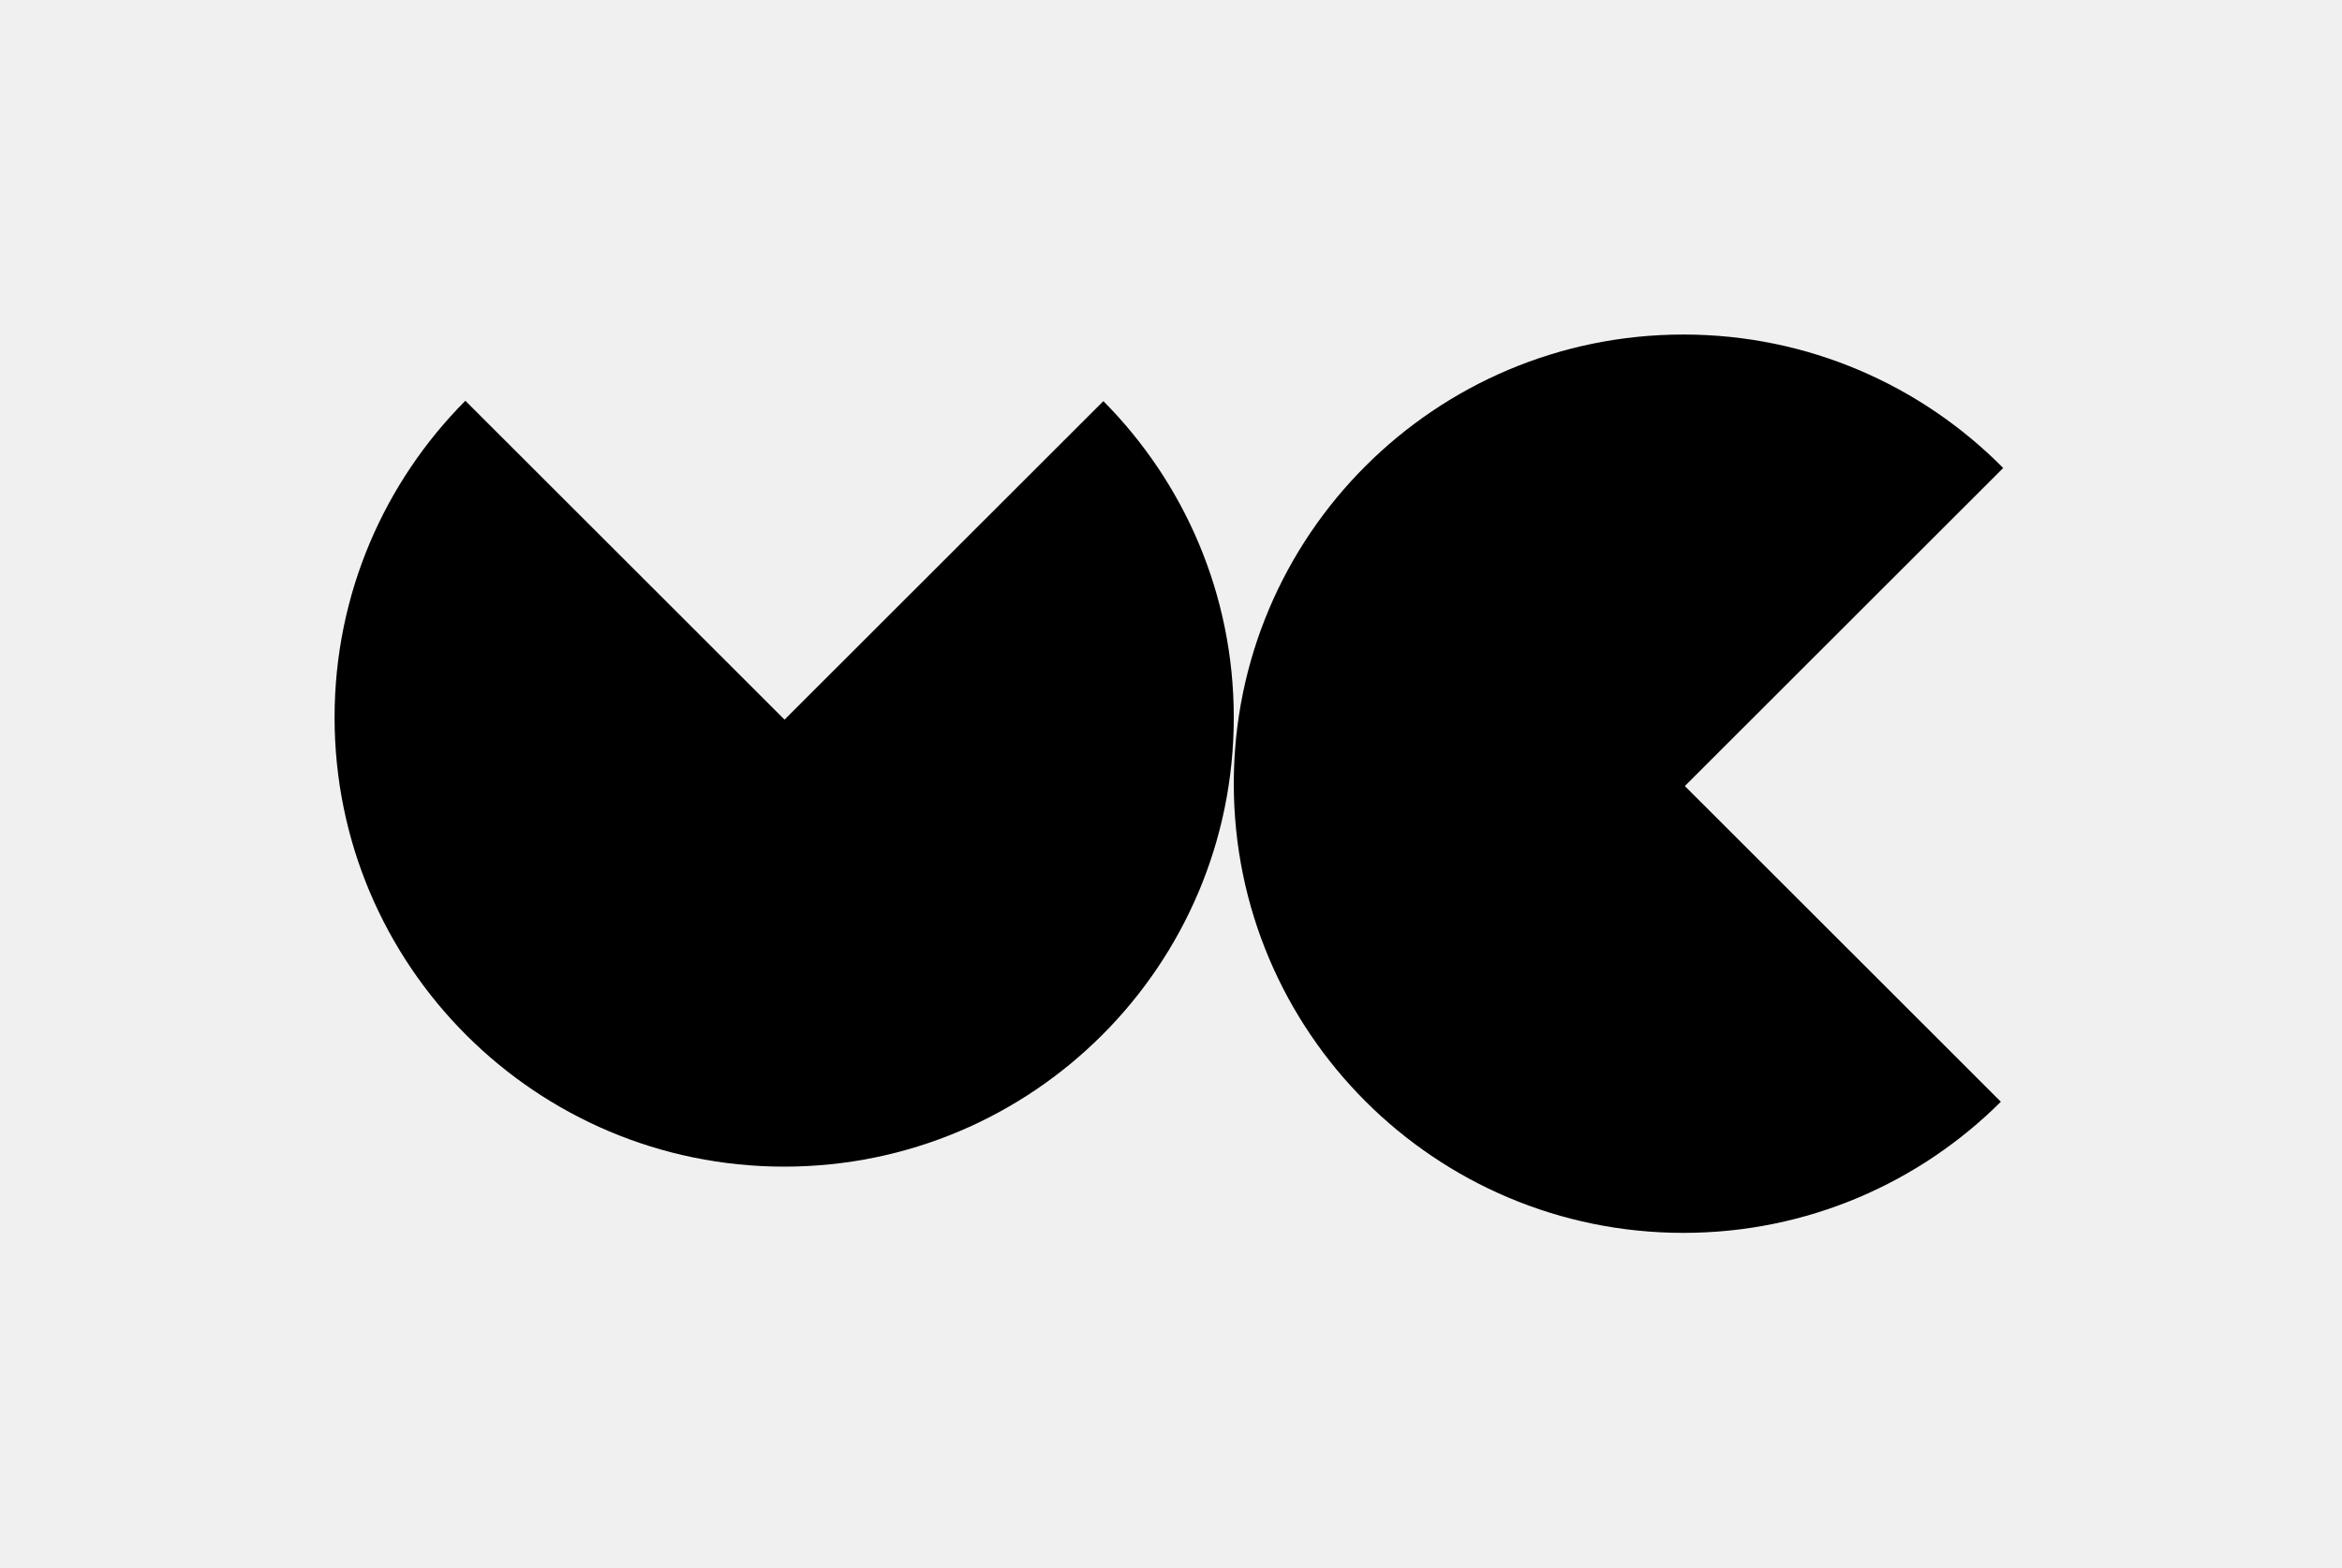
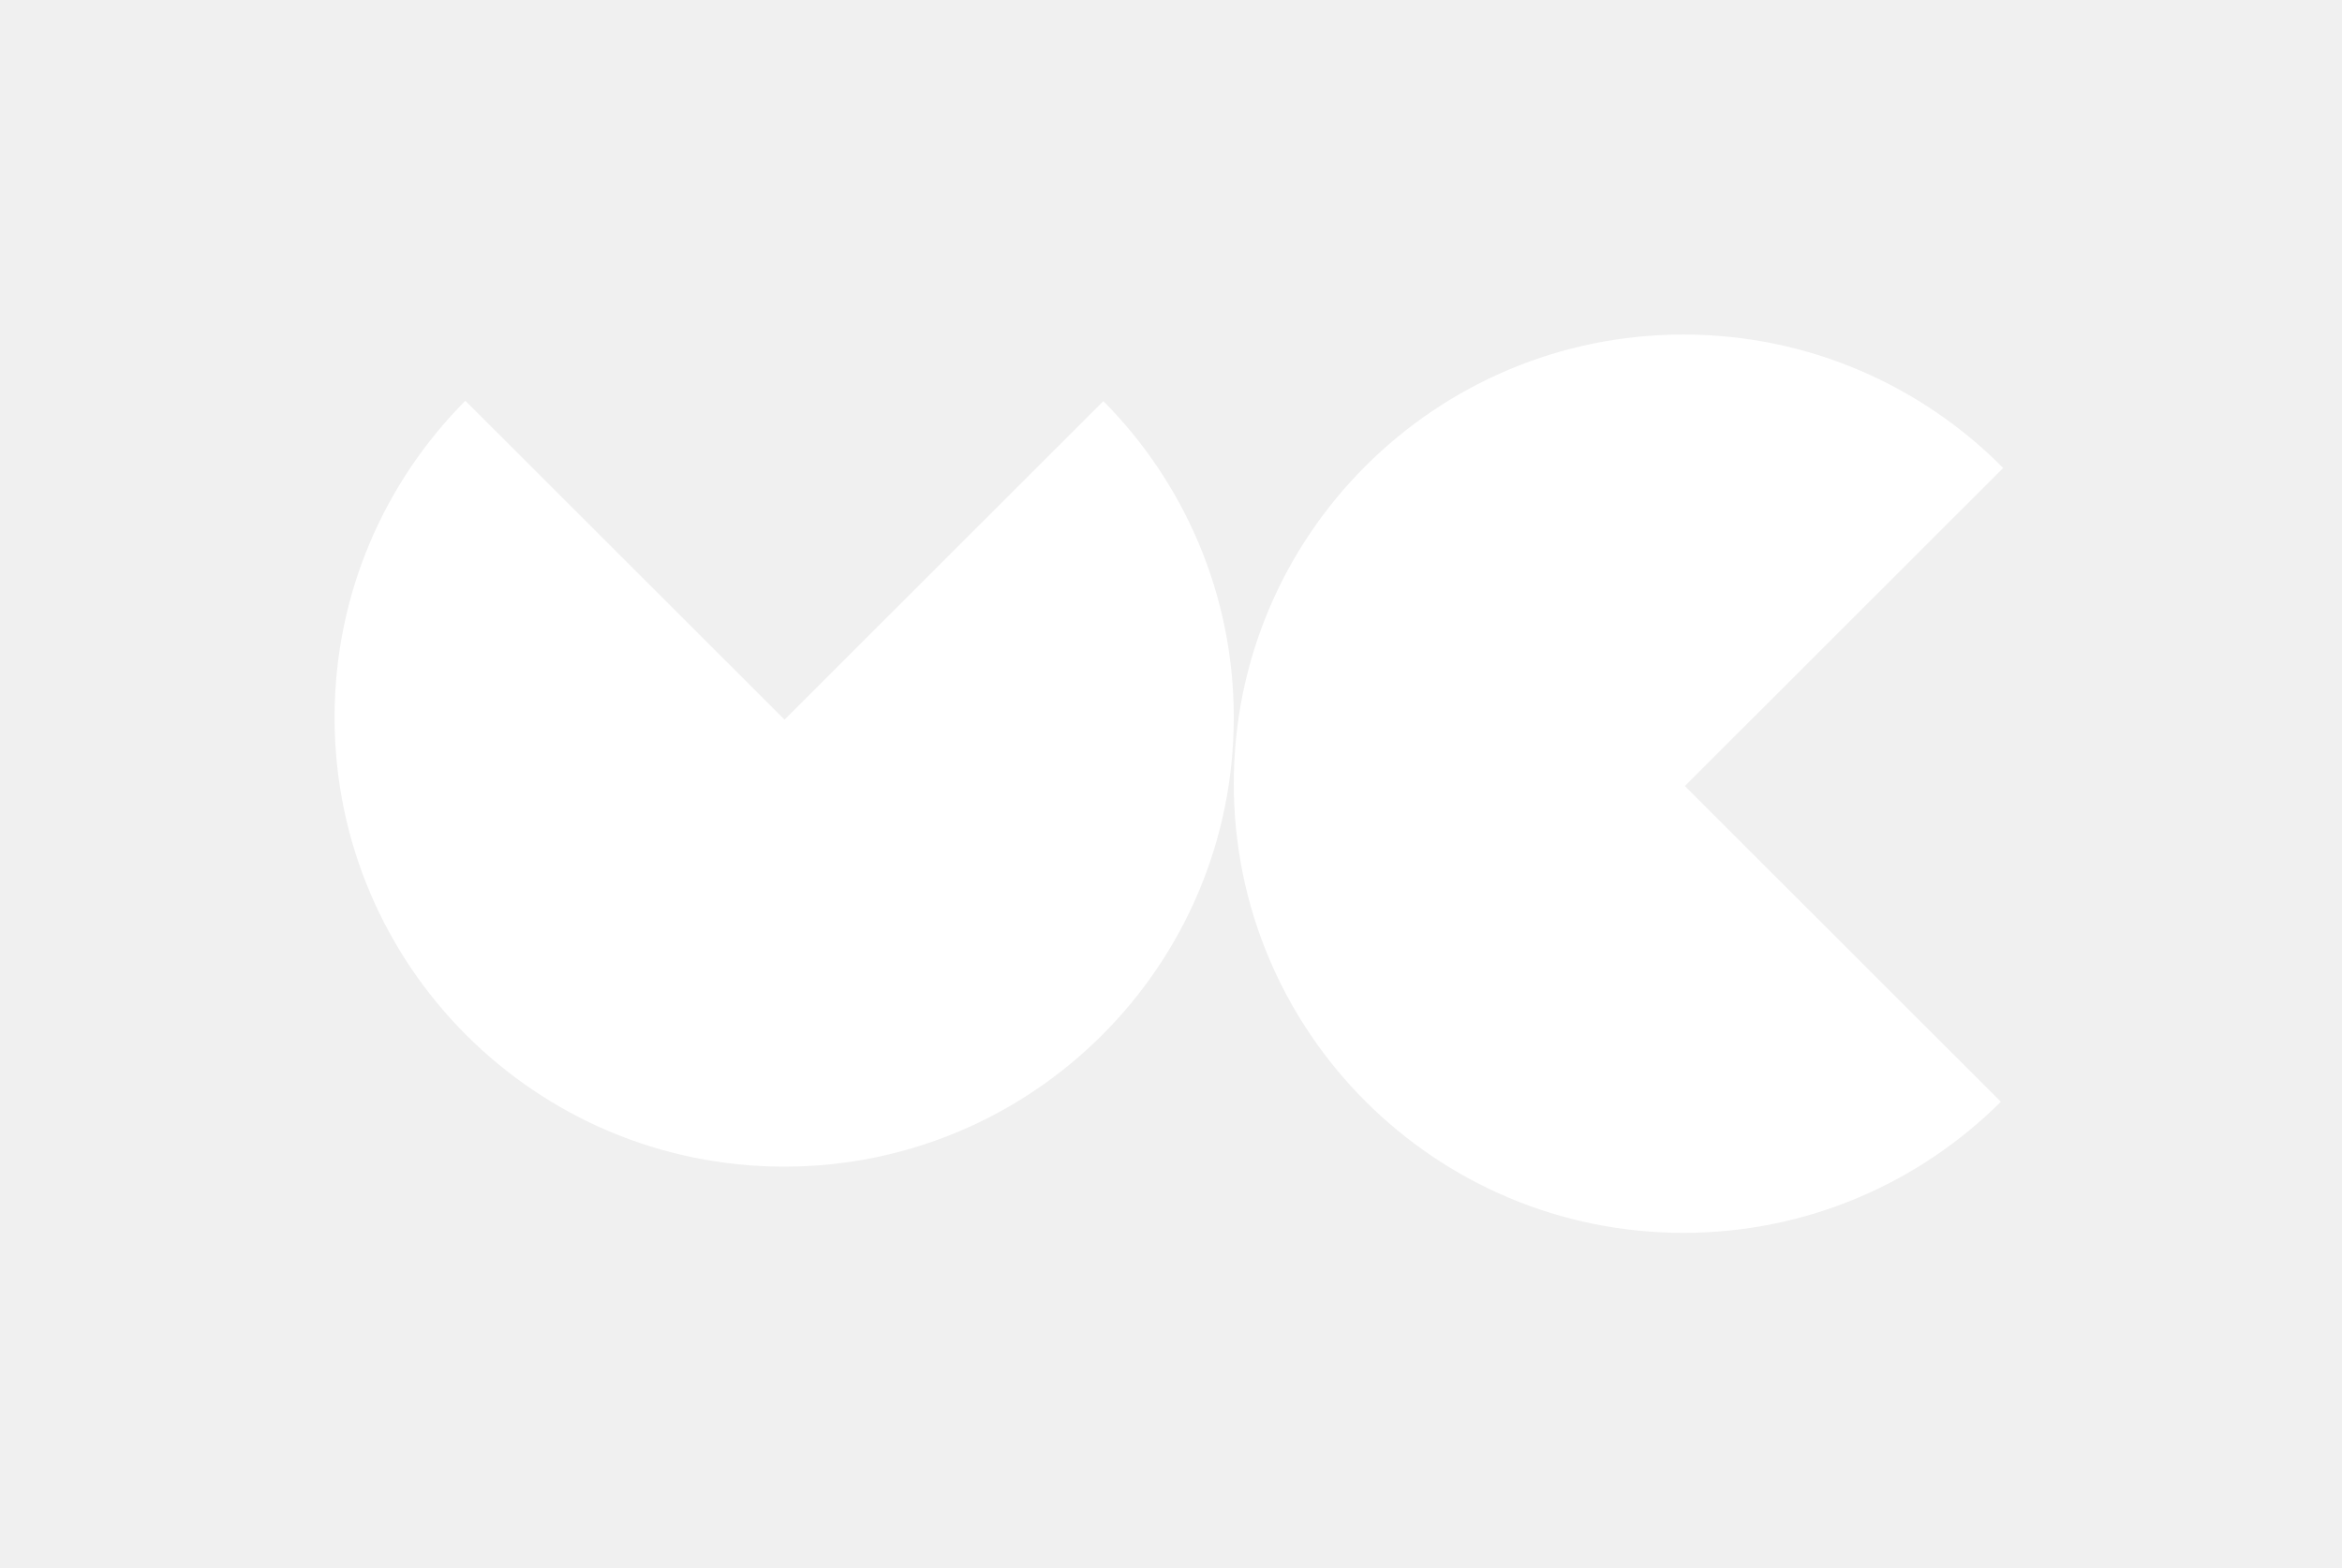
<svg xmlns="http://www.w3.org/2000/svg" width="245" height="164" viewBox="0 0 245 164" fill="none">
-   <path d="M82.072 75.292L115.424 41.968C123.858 50.462 129.068 62.155 129.068 75.065C129.068 101.019 108.01 122.059 82.034 122.059C56.058 122.059 35 101.019 35 75.065C35 62.136 40.226 50.426 48.682 41.93L82.072 75.292Z" fill="black" />
-   <path d="M176.102 35C189.191 35 201.03 40.343 209.557 48.964L176.253 82.24L209.312 115.271C200.804 123.748 189.066 128.989 176.102 128.989C150.126 128.989 129.068 107.949 129.068 81.994C129.068 56.04 150.126 35 176.102 35Z" fill="black" />
+   <path d="M82.072 75.292L115.424 41.968C123.858 50.462 129.068 62.155 129.068 75.065C129.068 101.019 108.01 122.059 82.034 122.059C56.058 122.059 35 101.019 35 75.065C35 62.136 40.226 50.426 48.682 41.93L82.072 75.292Z" fill="white" />
+   <path d="M176.102 35C189.191 35 201.03 40.343 209.557 48.964L176.253 82.24L209.312 115.271C200.804 123.748 189.066 128.989 176.102 128.989C150.126 128.989 129.068 107.949 129.068 81.994C129.068 56.04 150.126 35 176.102 35Z" fill="white" />
</svg>
